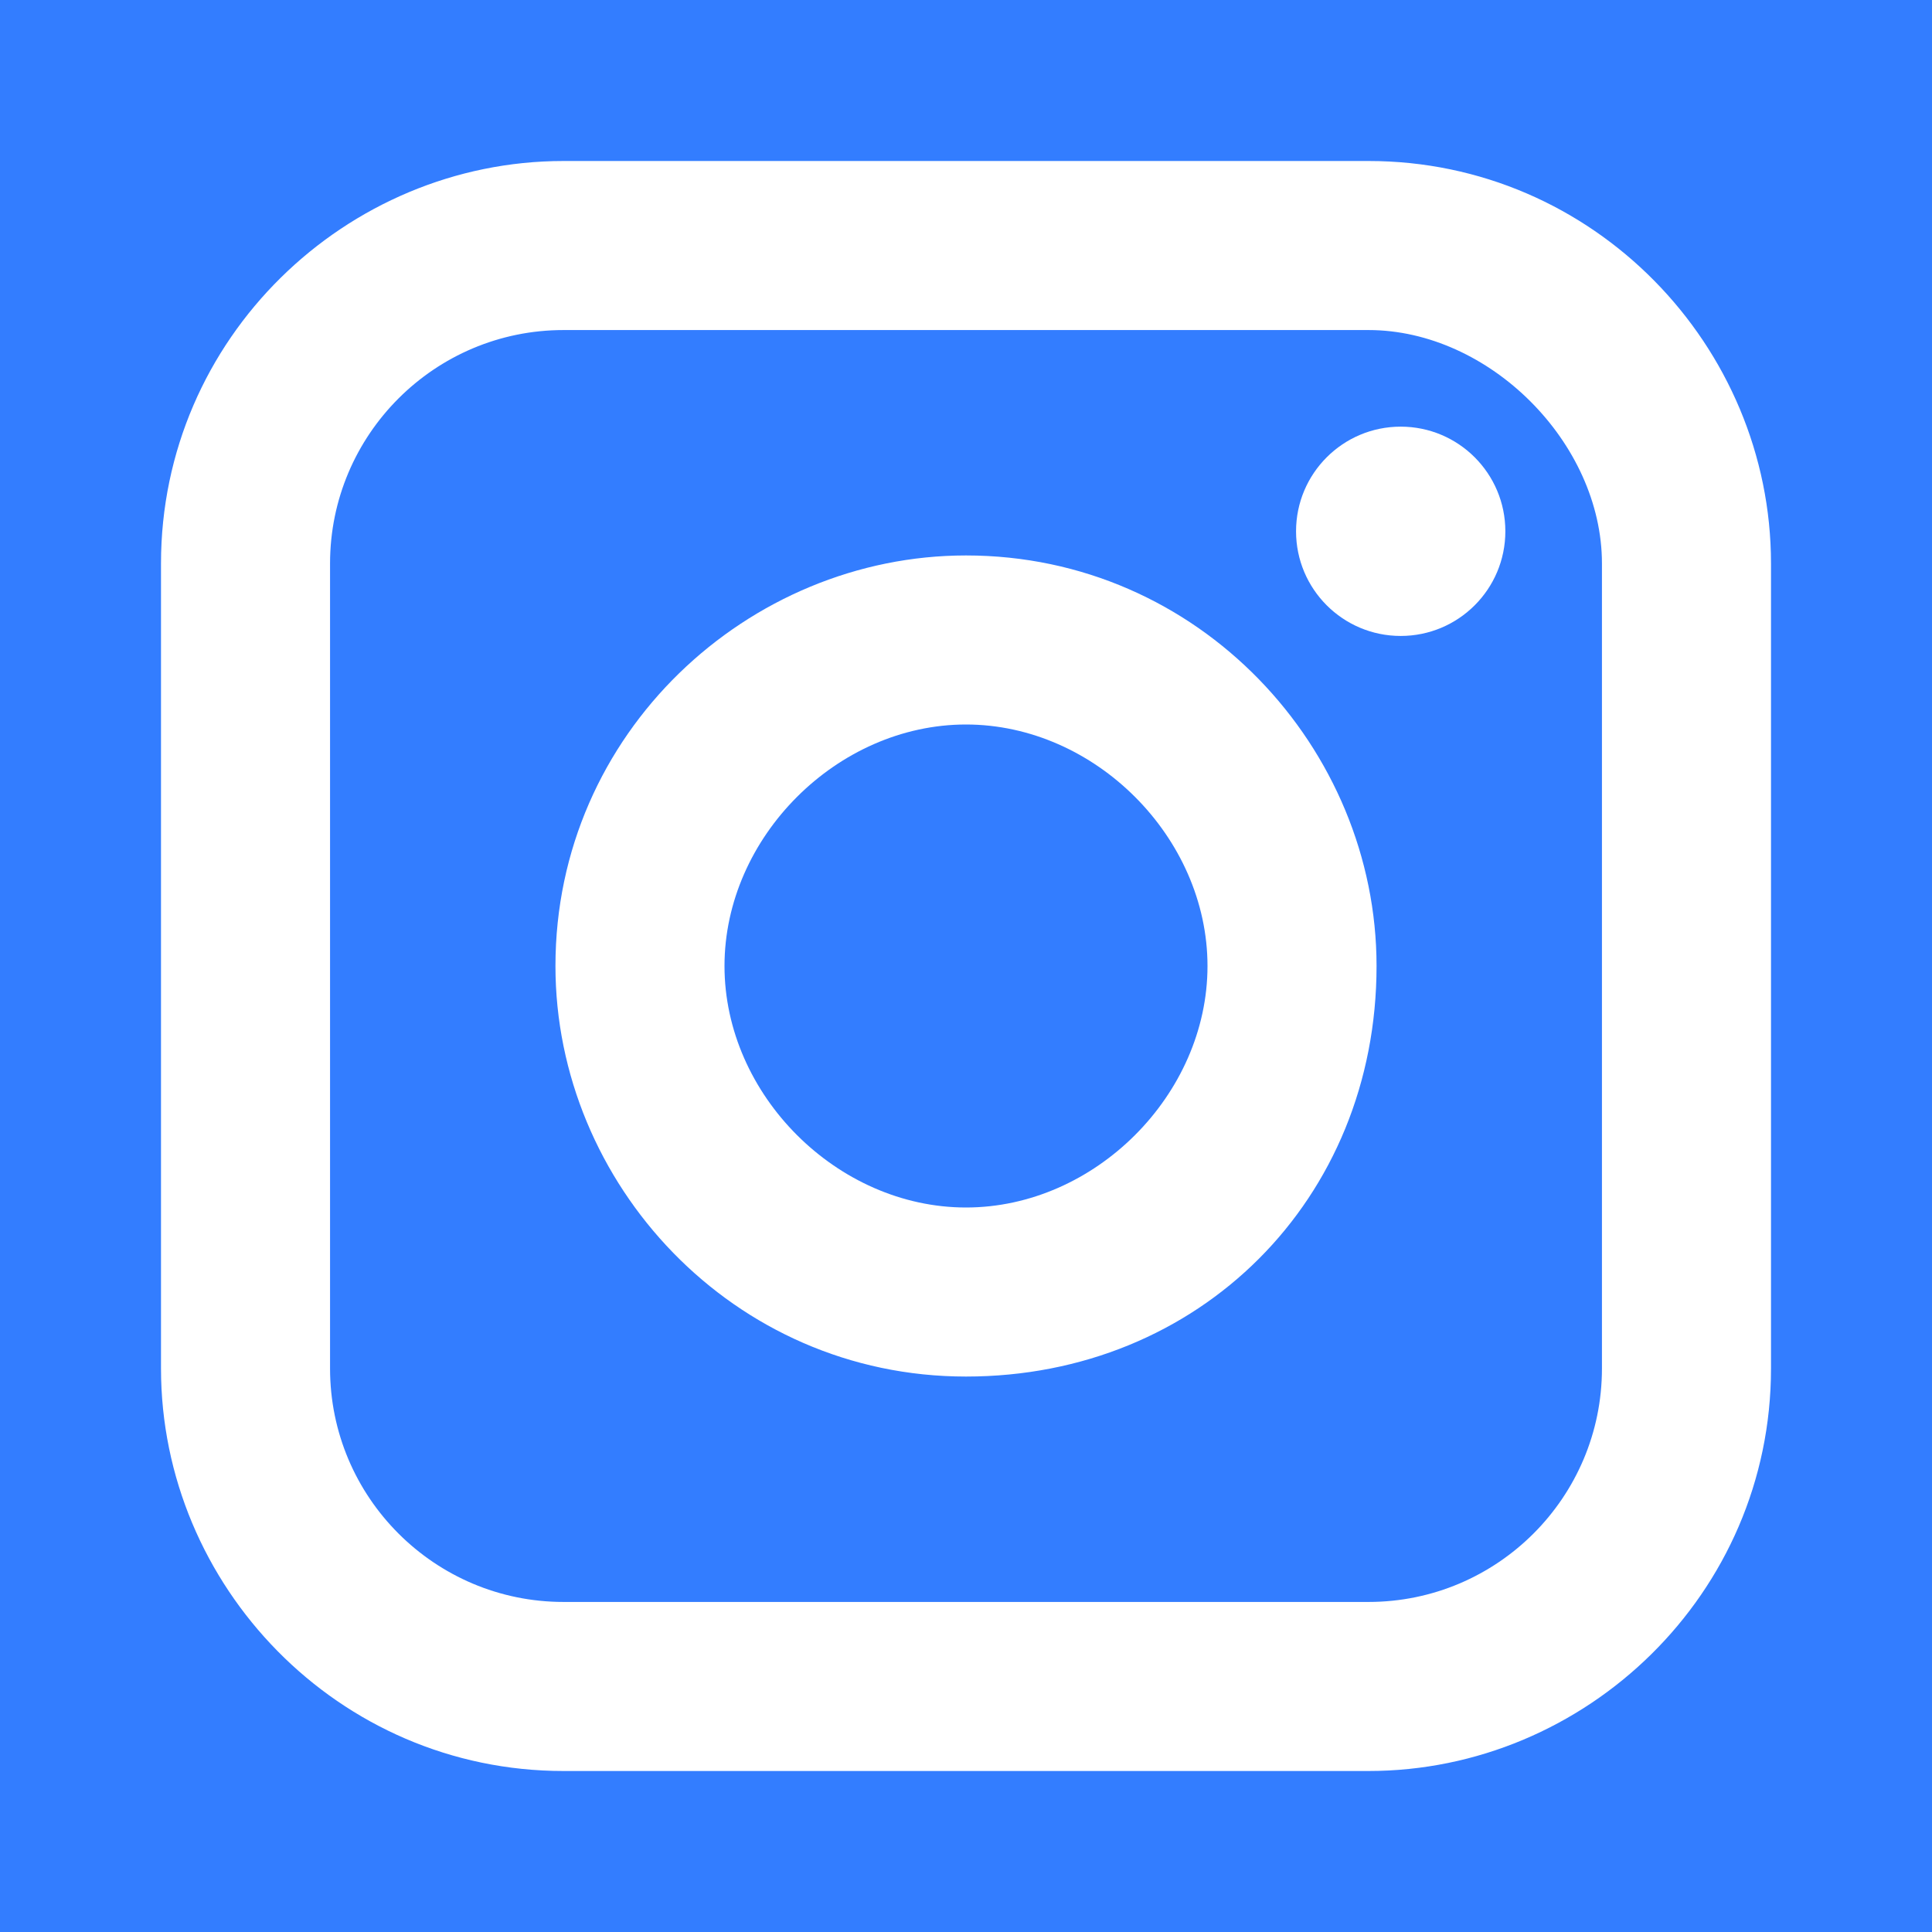
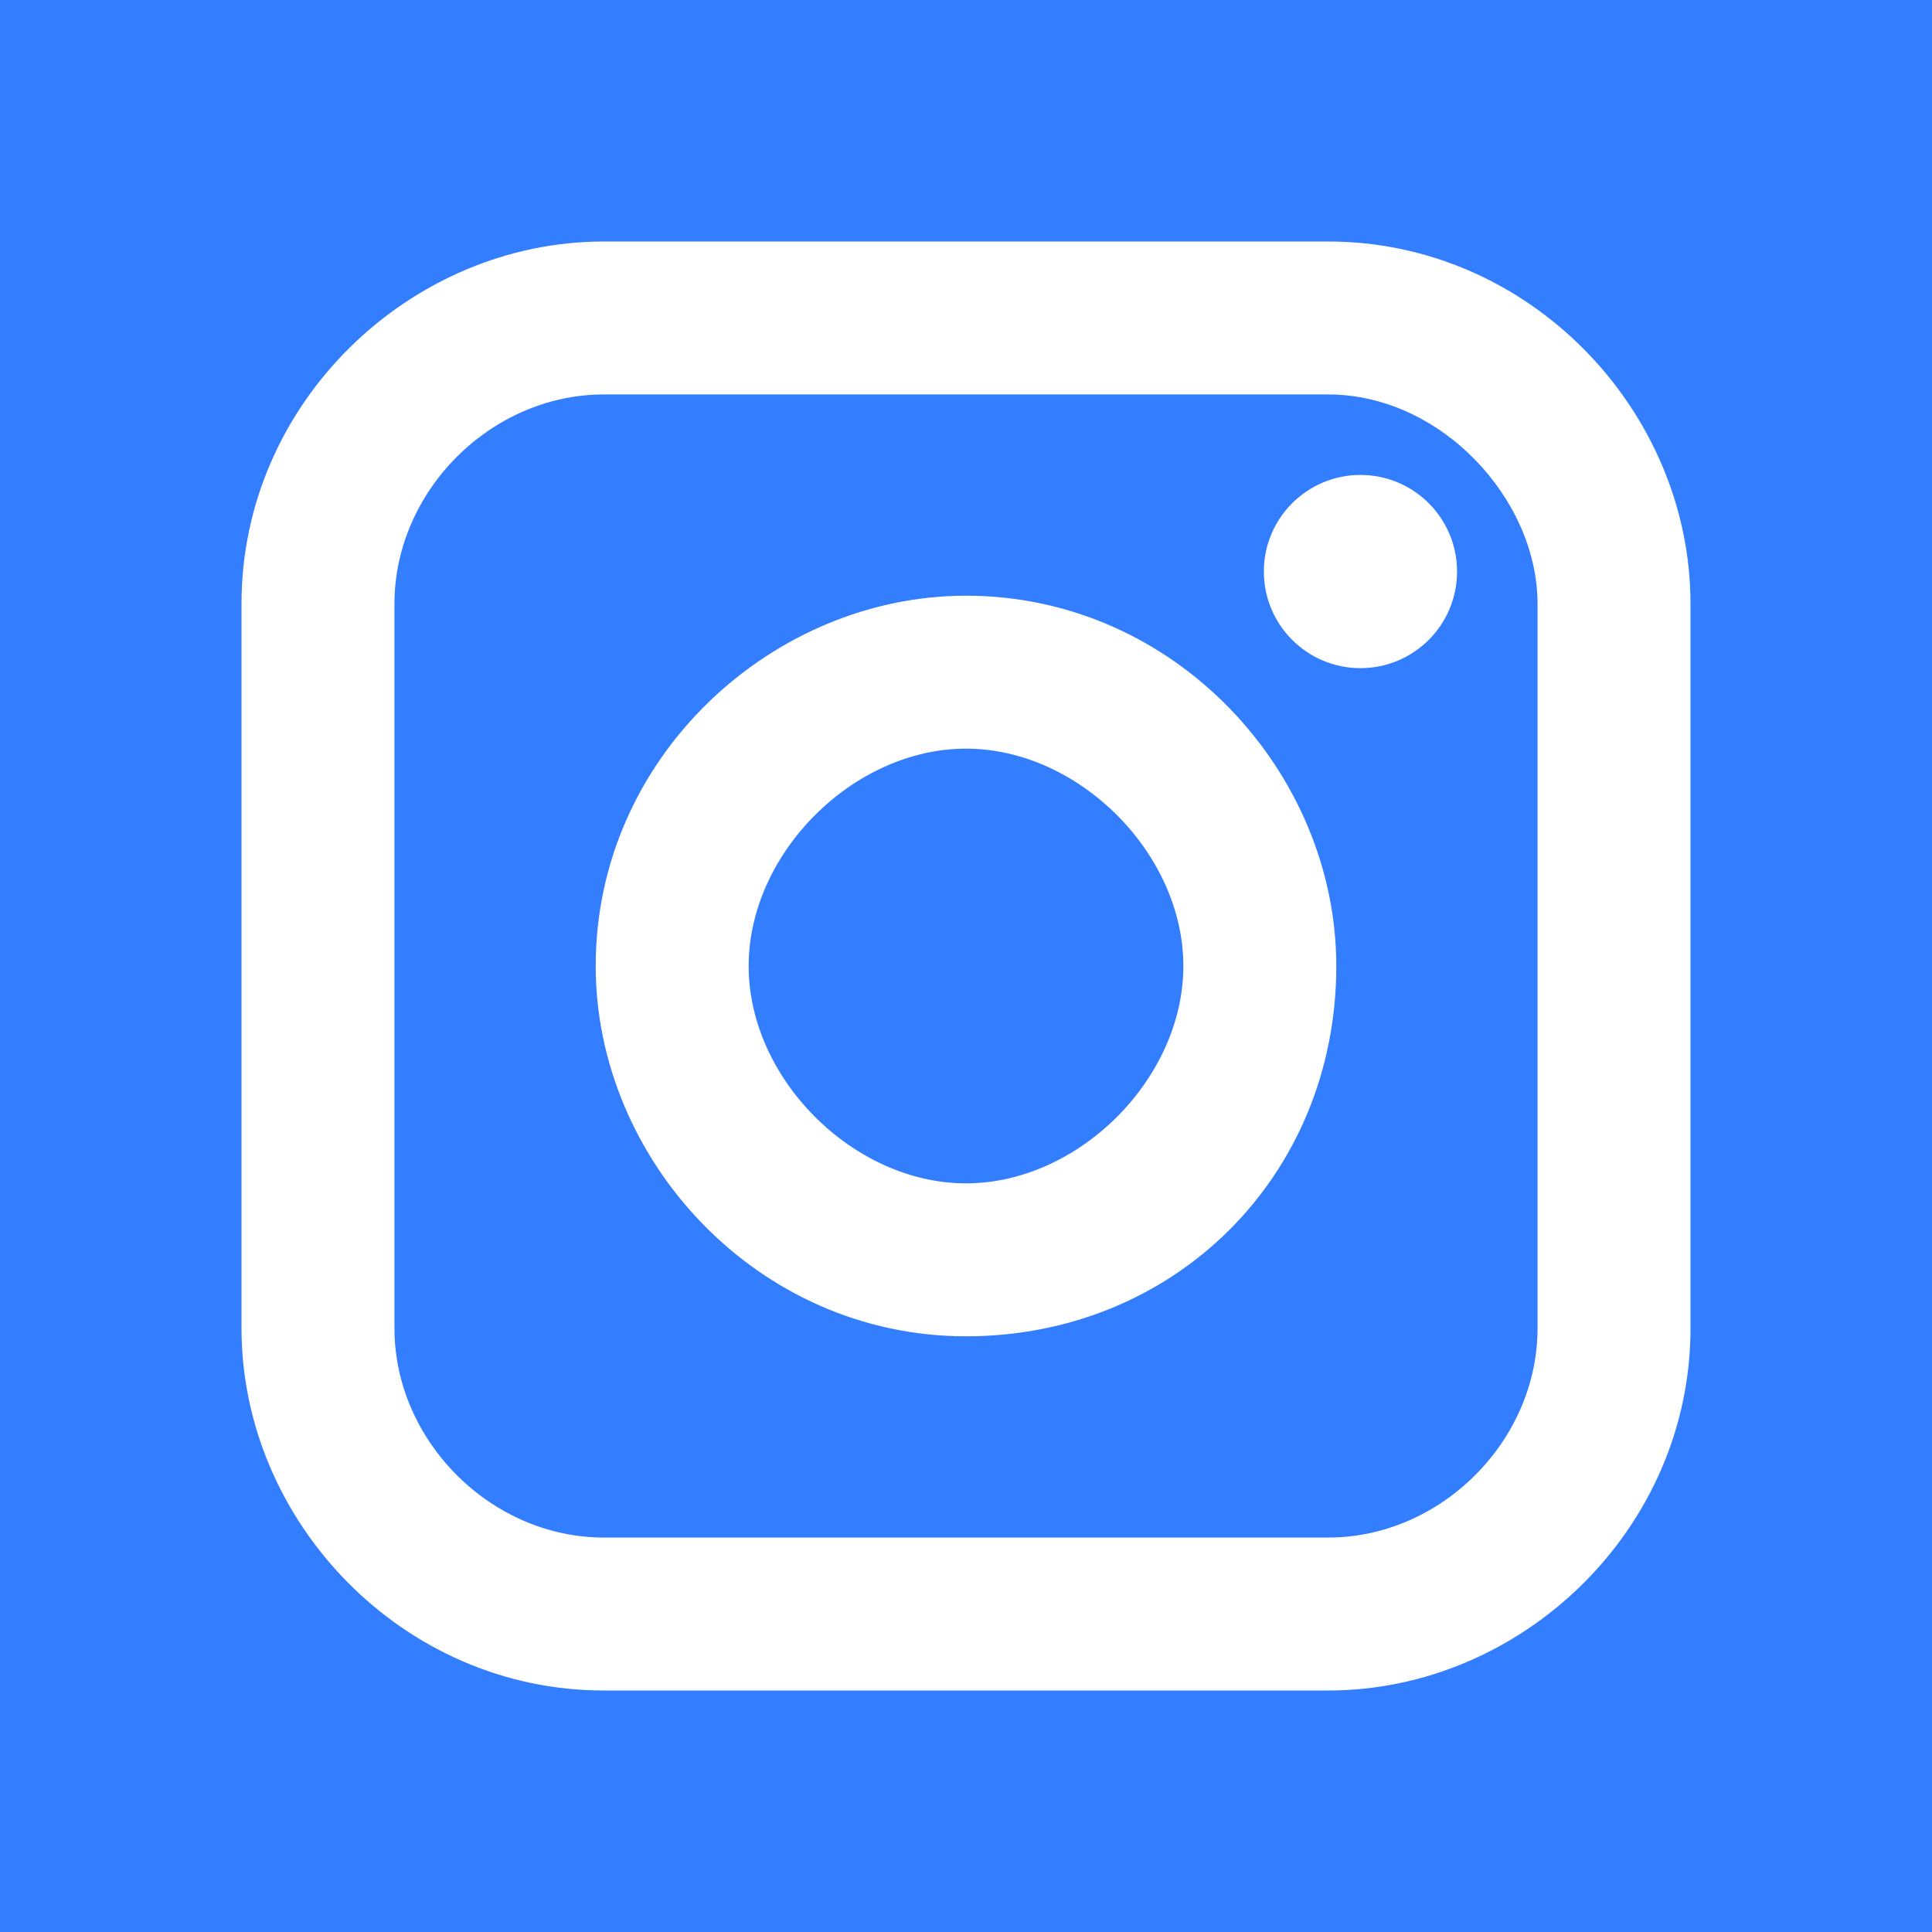
<svg xmlns="http://www.w3.org/2000/svg" version="1.1" id="Layer_1" x="0px" y="0px" viewBox="0 0 24 24" style="enable-background:new 0 0 24 24;" xml:space="preserve">
  <style type="text/css">
	.st0{fill:#337DFF;}
	.st1{fill:#FFFFFF;}
</style>
-   <rect class="st0" width="24" height="24" />
-   <path class="st1" d="M22,17c0,2.8-2.3,5-5,5H7c-2.8,0-5-2.3-5-5V7c0-2.8,2.3-5,5-5h10c2.8,0,5,2.3,5,5V17L22,17z" />
+   <rect y="0" class="st0" width="24" height="24" />
  <path class="st0" d="M17,4.1H7C5.4,4.1,4.1,5.4,4.1,7v10c0,1.6,1.3,2.9,2.9,2.9h10c1.6,0,2.9-1.3,2.9-2.9V7  C19.9,5.5,18.5,4.1,17,4.1z" />
-   <path class="st1" d="M12,17.1c-2.9,0-5.1-2.4-5.1-5.1c0-2.9,2.4-5.1,5.1-5.1c2.9,0,5.1,2.4,5.1,5.1C17.1,14.9,14.9,17.1,12,17.1z" />
-   <circle class="st1" cx="17.4" cy="6.6" r="1.3" />
  <path class="st0" d="M12,9c-1.6,0-3,1.4-3,3s1.4,3,3,3s3-1.4,3-3S13.6,9,12,9z" />
+   <g>
+     <path class="st1" d="M16.5,3h-9C5.1,3,3,5,3,7.5v9C3,18.9,5,21,7.5,21h9c2.4,0,4.5-2,4.5-4.5v-9C21,5.1,19,3,16.5,3z M19.1,16.5   c0,1.4-1.2,2.6-2.6,2.6h-9c-1.4,0-2.6-1.2-2.6-2.6v-9c0-1.4,1.2-2.6,2.6-2.6h9c1.4,0,2.6,1.3,2.6,2.6V16.5z" />
+     <circle class="st1" cx="16.9" cy="7.1" r="1.2" />
+     <path class="st1" d="M12,7.4c-2.4,0-4.6,2-4.6,4.6c0,2.4,2,4.6,4.6,4.6s4.6-2,4.6-4.6C16.6,9.6,14.6,7.4,12,7.4z M12,14.7   c-1.4,0-2.7-1.3-2.7-2.7s1.3-2.7,2.7-2.7s2.7,1.3,2.7,2.7S13.4,14.7,12,14.7z" />
+   </g>
</svg>
